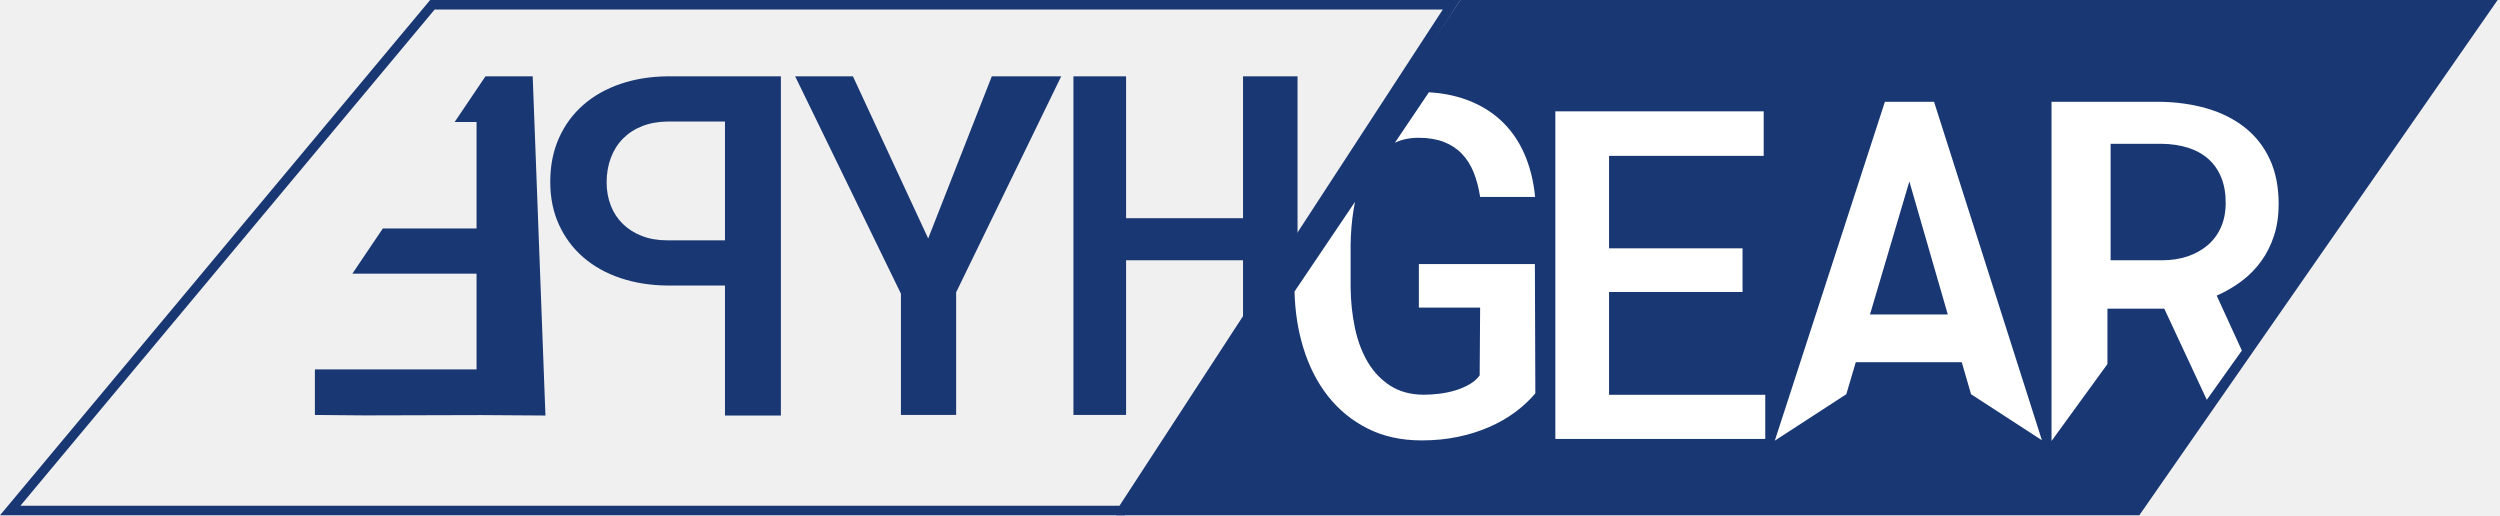
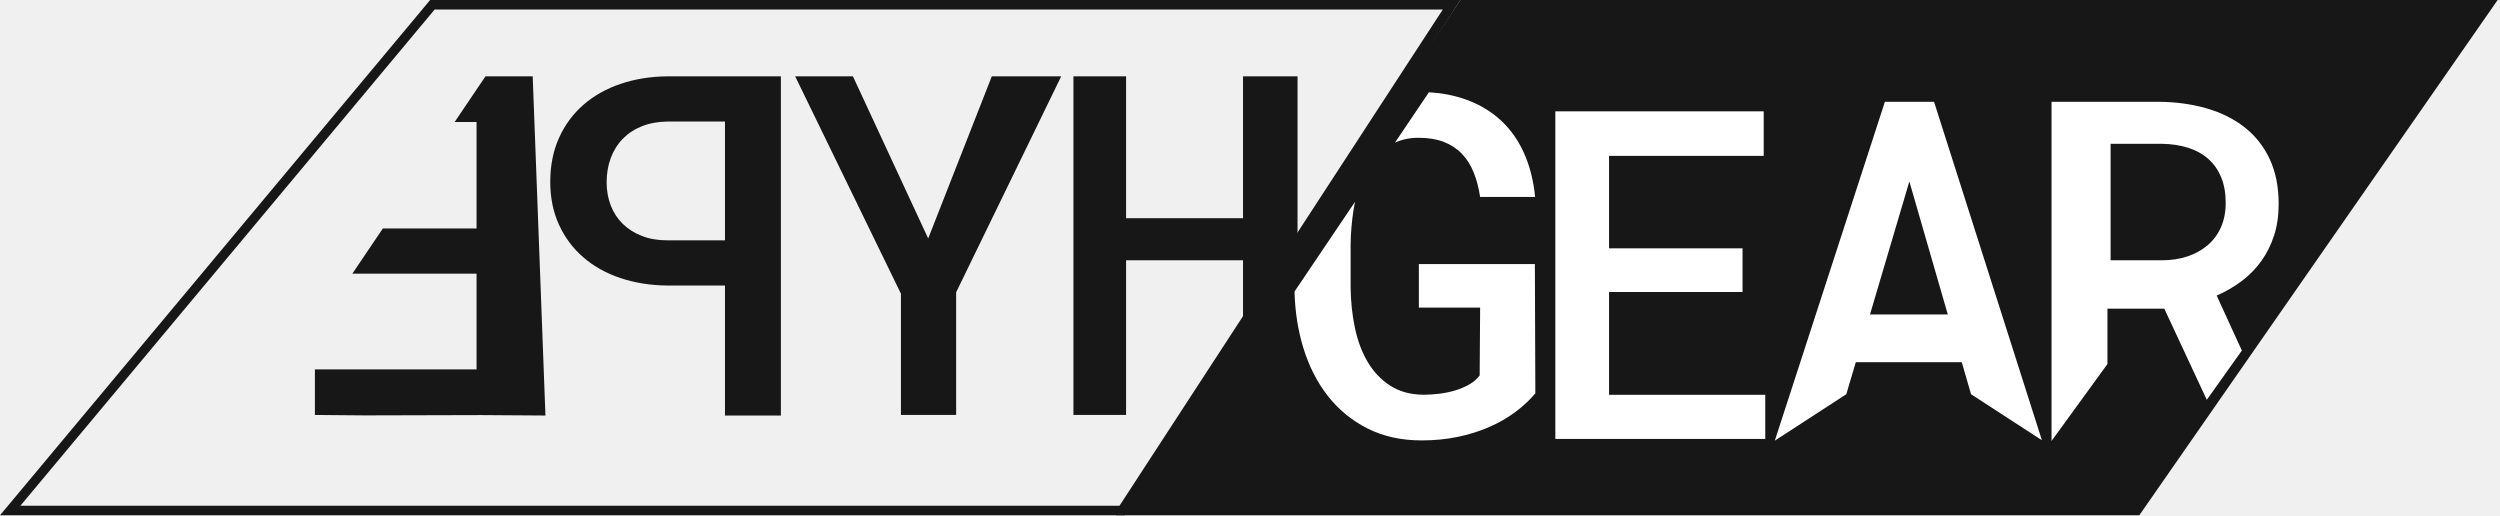
<svg xmlns="http://www.w3.org/2000/svg" width="786px" height="162px" viewBox="0 0 786 162" version="1.1">
  <g id="Page-1" stroke="none" stroke-width="1" fill="none" fill-rule="evenodd">
    <g id="Group" transform="translate(0, -0)">
-       <path d="M135.945,1.5 L3.206,160.5 L352.785,160.5 L456.379,1.5 L135.945,1.5 Z" id="Rectangle" stroke="#193773" stroke-width="3" />
-       <polygon id="Rectangle-Copy-4" fill="#193773" points="459.146 2.15827356e-12 785.258 0 672.598 162 350.961 162" />
-       <path d="M390.808,103.007 L390.808,81.83 L354.039,81.83 L354.039,130.462 L337.487,130.462 L337.487,102.773 L337.487,72.965 L337.487,45.262 L337.487,24 L354.039,24 L354.039,68.604 L390.808,68.604 L390.808,24 L407.946,24 L407.946,77.598 L390.808,103.007 Z" id="Combined-Shape-Copy-20" fill="#193773" fill-rule="nonzero" />
-       <polygon id="Path-Copy-17" fill="#193773" fill-rule="nonzero" transform="translate(291.8213, 77.23096) scale(1, -1) rotate(-180) translate(-291.8213, -77.23096) " points="291.821 74.977 315.482 24 333.643 24 300.391 92.335 300.391 130.462 283.032 130.462 283.032 91.896 250 24 271.818 24" />
-       <path d="M120.366,71.827 L149.83,71.827 L149.83,38.355 L142.943,38.355 L152.626,24 L167.481,24 L171.487,130.641 L151.412,130.504 L114.672,130.6 L99,130.462 L99,116.139 L149.83,116.139 L149.83,86.036 L110.782,86.036 L120.366,71.827 Z" id="Combined-Shape-Copy-19" fill="#193773" fill-rule="nonzero" />
+       <path d="M135.945,1.5 L3.206,160.5 L352.785,160.5 L456.379,1.5 L135.945,1.5 Z" id="Rectangle" stroke="#181717" stroke-width="3" />
+       <polygon id="Rectangle-Copy-4" fill="#181717" points="459.146 2.15827356e-12 785.258 0 672.598 162 350.961 162" />
+       <path d="M390.808,103.007 L390.808,81.83 L354.039,81.83 L354.039,130.462 L337.487,130.462 L337.487,102.773 L337.487,72.965 L337.487,45.262 L337.487,24 L354.039,24 L354.039,68.604 L390.808,68.604 L390.808,24 L407.946,24 L407.946,77.598 L390.808,103.007 Z" id="Combined-Shape-Copy-20" fill="#181717" fill-rule="nonzero" />
+       <polygon id="Path-Copy-17" fill="#181717" fill-rule="nonzero" transform="translate(291.8213, 77.23096) scale(1, -1) rotate(-180) translate(-291.8213, -77.23096) " points="291.821 74.977 315.482 24 333.643 24 300.391 92.335 300.391 130.462 283.032 130.462 283.032 91.896 250 24 271.818 24" />
+       <path d="M120.366,71.827 L149.83,71.827 L149.83,38.355 L142.943,38.355 L152.626,24 L167.481,24 L171.487,130.641 L151.412,130.504 L114.672,130.6 L99,130.462 L99,116.139 L149.83,116.139 L149.83,86.036 L110.782,86.036 L120.366,71.827 Z" id="Combined-Shape-Copy-19" fill="#181717" fill-rule="nonzero" />
      <path d="M407,91.649 L426.017,63.456 C426.006,63.506 425.996,63.555 425.986,63.605 C425.828,64.38 425.683,65.183 425.552,66.007 C424.99,69.522 424.67,73.412 424.631,77.012 L424.631,90.342 C424.68,94.785 425.131,99.033 425.986,103.086 C426.84,107.139 428.183,110.715 430.014,113.816 C431.845,116.917 434.201,119.395 437.082,121.25 C439.963,123.105 443.43,124.058 447.482,124.106 C449.143,124.106 450.852,123.997 452.609,123.777 C454.367,123.557 456.04,123.203 457.626,122.715 C459.213,122.227 460.666,121.604 461.984,120.847 C463.303,120.09 464.377,119.15 465.207,118.027 L465.354,96.714 L446.091,96.714 L446.091,83.018 L482.565,83.018 L482.712,123.667 C480.905,125.815 478.781,127.793 476.34,129.6 C473.898,131.406 471.164,132.969 468.137,134.287 C465.109,135.605 461.826,136.631 458.286,137.363 C454.746,138.096 450.974,138.462 446.97,138.462 C440.573,138.462 434.909,137.217 429.978,134.727 C425.046,132.236 420.883,128.831 417.49,124.509 C414.096,120.188 411.508,115.098 409.726,109.238 C408.06,103.759 407.151,97.896 407,91.649 Z M449.257,29 C453.369,29.258 457.123,29.979 460.52,31.162 C464.865,32.676 468.601,34.861 471.726,37.717 C474.851,40.574 477.329,44.053 479.16,48.154 C480.991,52.256 482.15,56.846 482.639,61.924 L465.354,61.924 C464.914,59.043 464.23,56.455 463.303,54.16 C462.375,51.865 461.13,49.912 459.567,48.301 C458.005,46.689 456.113,45.457 453.891,44.602 C451.669,43.748 449.045,43.32 446.018,43.32 C443.236,43.32 440.749,43.835 438.557,44.864 L449.257,29 Z M547.854,91.806 L505.885,91.806 L505.885,124.135 L555,124.135 L555,138 L489,138 L489,35 L554.51,35 L554.51,49.007 L505.885,49.007 L505.885,78.082 L547.854,78.082 L547.854,85.357 L547.854,91.806 Z" id="HYPE-GEAR-Copy-11" fill="#FFFFFF" fill-rule="nonzero" />
      <path d="M580.48,123.941 L558,138.54 L592.611,32 L608.065,32 L641.977,138.413 L619.698,123.945 L616.781,113.885 L583.456,113.885 L580.48,123.941 Z M587.923,98.87 L612.386,98.87 L600.301,57.049 L587.923,98.87 Z M680.449,97.039 L662.578,97.039 L662.578,114.457 L645,138.641 L645,32 L678.691,32 C684.16,32.049 689.202,32.745 693.816,34.087 C698.43,35.43 702.422,37.432 705.791,40.093 C709.16,42.754 711.772,46.087 713.628,50.091 C715.483,54.095 716.411,58.782 716.411,64.153 C716.411,67.767 715.935,71.05 714.983,74.004 C714.031,76.959 712.7,79.632 710.991,82.024 C709.282,84.417 707.231,86.517 704.839,88.323 C702.446,90.13 699.81,91.668 696.929,92.938 L704.839,110.207 L693.816,125.701 L680.449,97.039 Z M663.578,81.83 L679.765,81.83 C682.694,81.83 685.38,81.415 687.821,80.585 C690.263,79.755 692.375,78.571 694.157,77.033 C695.939,75.495 697.318,73.615 698.295,71.393 C699.271,69.171 699.76,66.62 699.76,63.739 C699.76,60.761 699.296,58.124 698.368,55.829 C697.44,53.534 696.11,51.605 694.376,50.043 C692.643,48.48 690.531,47.296 688.041,46.491 C685.551,45.685 682.768,45.258 679.691,45.209 L663.578,45.209 L663.578,81.83 Z" id="HYPE-GEAR-Copy-8" fill="#FFFFFF" fill-rule="nonzero" />
-       <path d="M190.578,89.771 L190.578,130.641 L173,130.641 L173,24 L208.669,24 C213.991,24.049 218.911,24.842 223.427,26.38 C227.944,27.918 231.838,30.116 235.109,32.972 C238.381,35.829 240.932,39.295 242.763,43.373 C244.594,47.45 245.51,52.052 245.51,57.179 C245.51,62.159 244.594,66.651 242.763,70.655 C240.932,74.659 238.381,78.077 235.109,80.909 C231.838,83.741 227.944,85.914 223.427,87.428 C218.911,88.941 213.991,89.723 208.669,89.771 L190.578,89.771 Z M190.578,75.562 L208.669,75.562 C211.647,75.562 214.309,75.111 216.652,74.208 C218.996,73.304 220.998,72.047 222.658,70.436 C224.318,68.824 225.588,66.896 226.467,64.649 C227.346,62.403 227.785,59.962 227.785,57.325 C227.785,54.542 227.346,51.979 226.467,49.635 C225.588,47.291 224.318,45.277 222.658,43.592 C220.998,41.908 218.996,40.602 216.652,39.674 C214.309,38.746 211.647,38.258 208.669,38.209 L190.578,38.209 L190.578,75.562 Z" id="P" fill="#193773" fill-rule="nonzero" transform="translate(209.2549, 77.32031) scale(-1, 1) translate(-209.2549, -77.32031) " />
+       <path d="M190.578,89.771 L190.578,130.641 L173,130.641 L173,24 L208.669,24 C213.991,24.049 218.911,24.842 223.427,26.38 C227.944,27.918 231.838,30.116 235.109,32.972 C238.381,35.829 240.932,39.295 242.763,43.373 C244.594,47.45 245.51,52.052 245.51,57.179 C245.51,62.159 244.594,66.651 242.763,70.655 C240.932,74.659 238.381,78.077 235.109,80.909 C231.838,83.741 227.944,85.914 223.427,87.428 C218.911,88.941 213.991,89.723 208.669,89.771 L190.578,89.771 Z M190.578,75.562 L208.669,75.562 C211.647,75.562 214.309,75.111 216.652,74.208 C218.996,73.304 220.998,72.047 222.658,70.436 C224.318,68.824 225.588,66.896 226.467,64.649 C227.346,62.403 227.785,59.962 227.785,57.325 C227.785,54.542 227.346,51.979 226.467,49.635 C225.588,47.291 224.318,45.277 222.658,43.592 C220.998,41.908 218.996,40.602 216.652,39.674 C214.309,38.746 211.647,38.258 208.669,38.209 L190.578,38.209 L190.578,75.562 Z" id="P" fill="#181717" fill-rule="nonzero" transform="translate(209.2549, 77.32031) scale(-1, 1) translate(-209.2549, -77.32031) " />
    </g>
  </g>
</svg>
